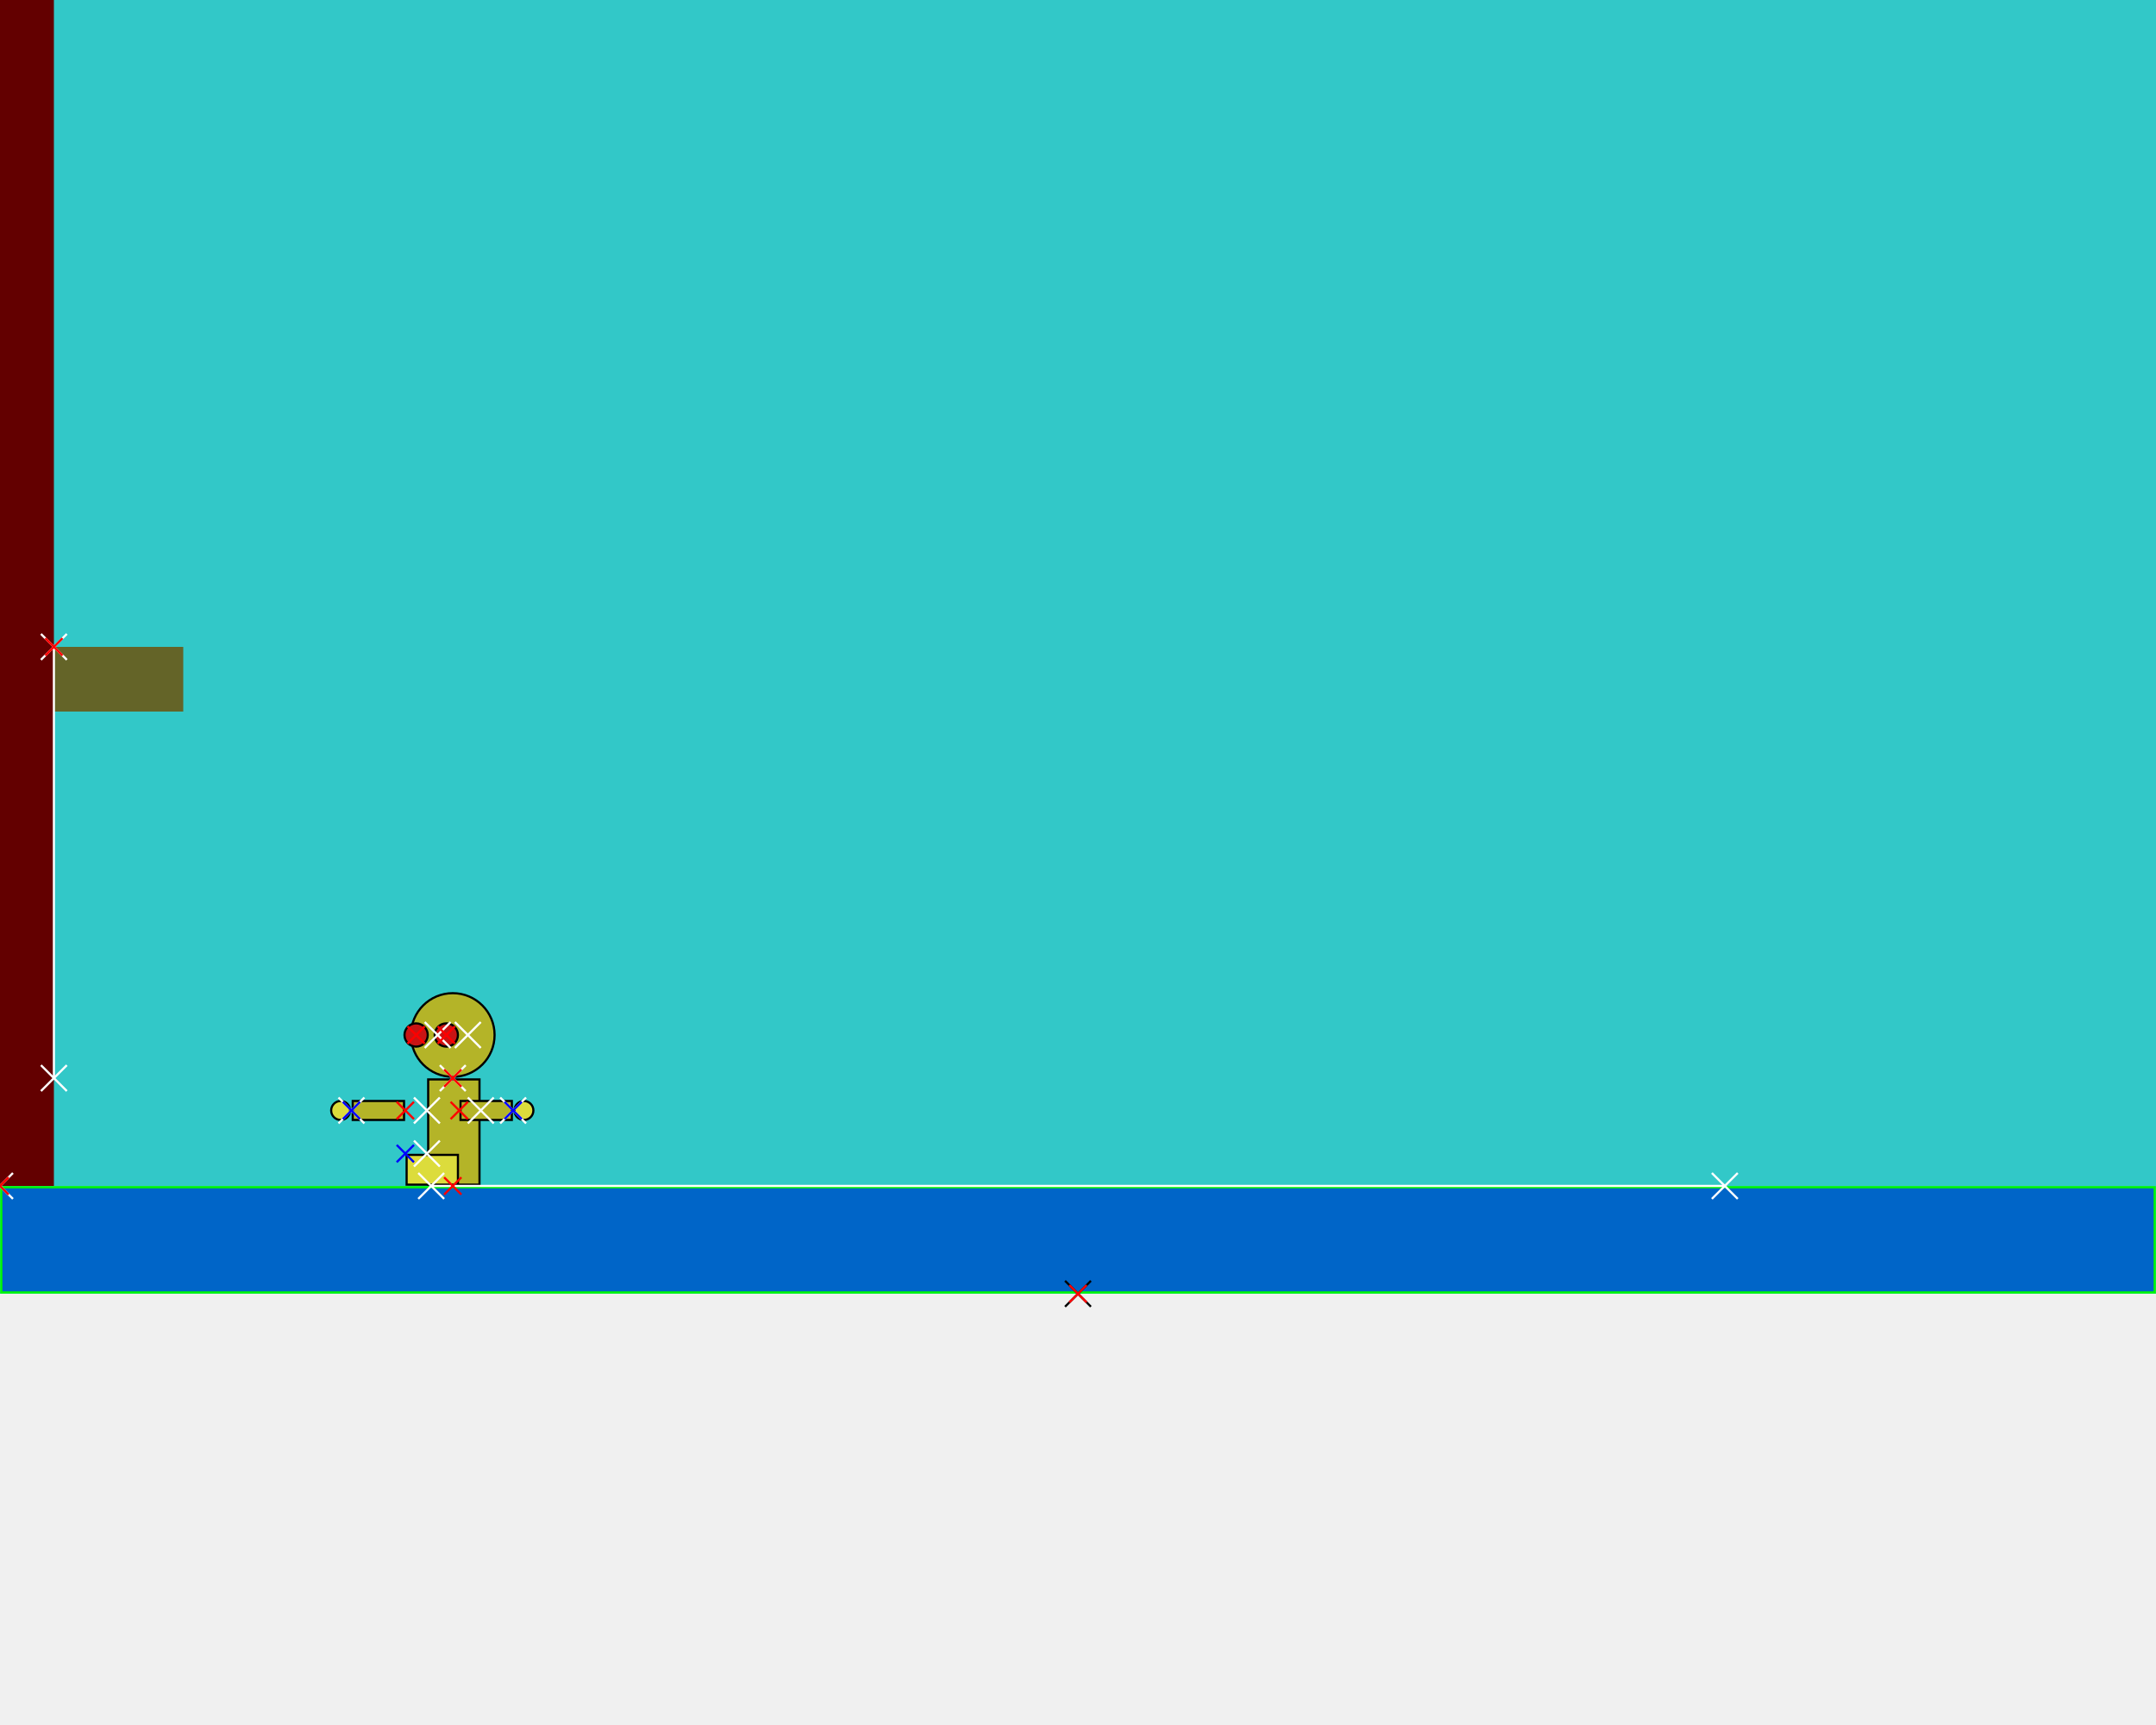
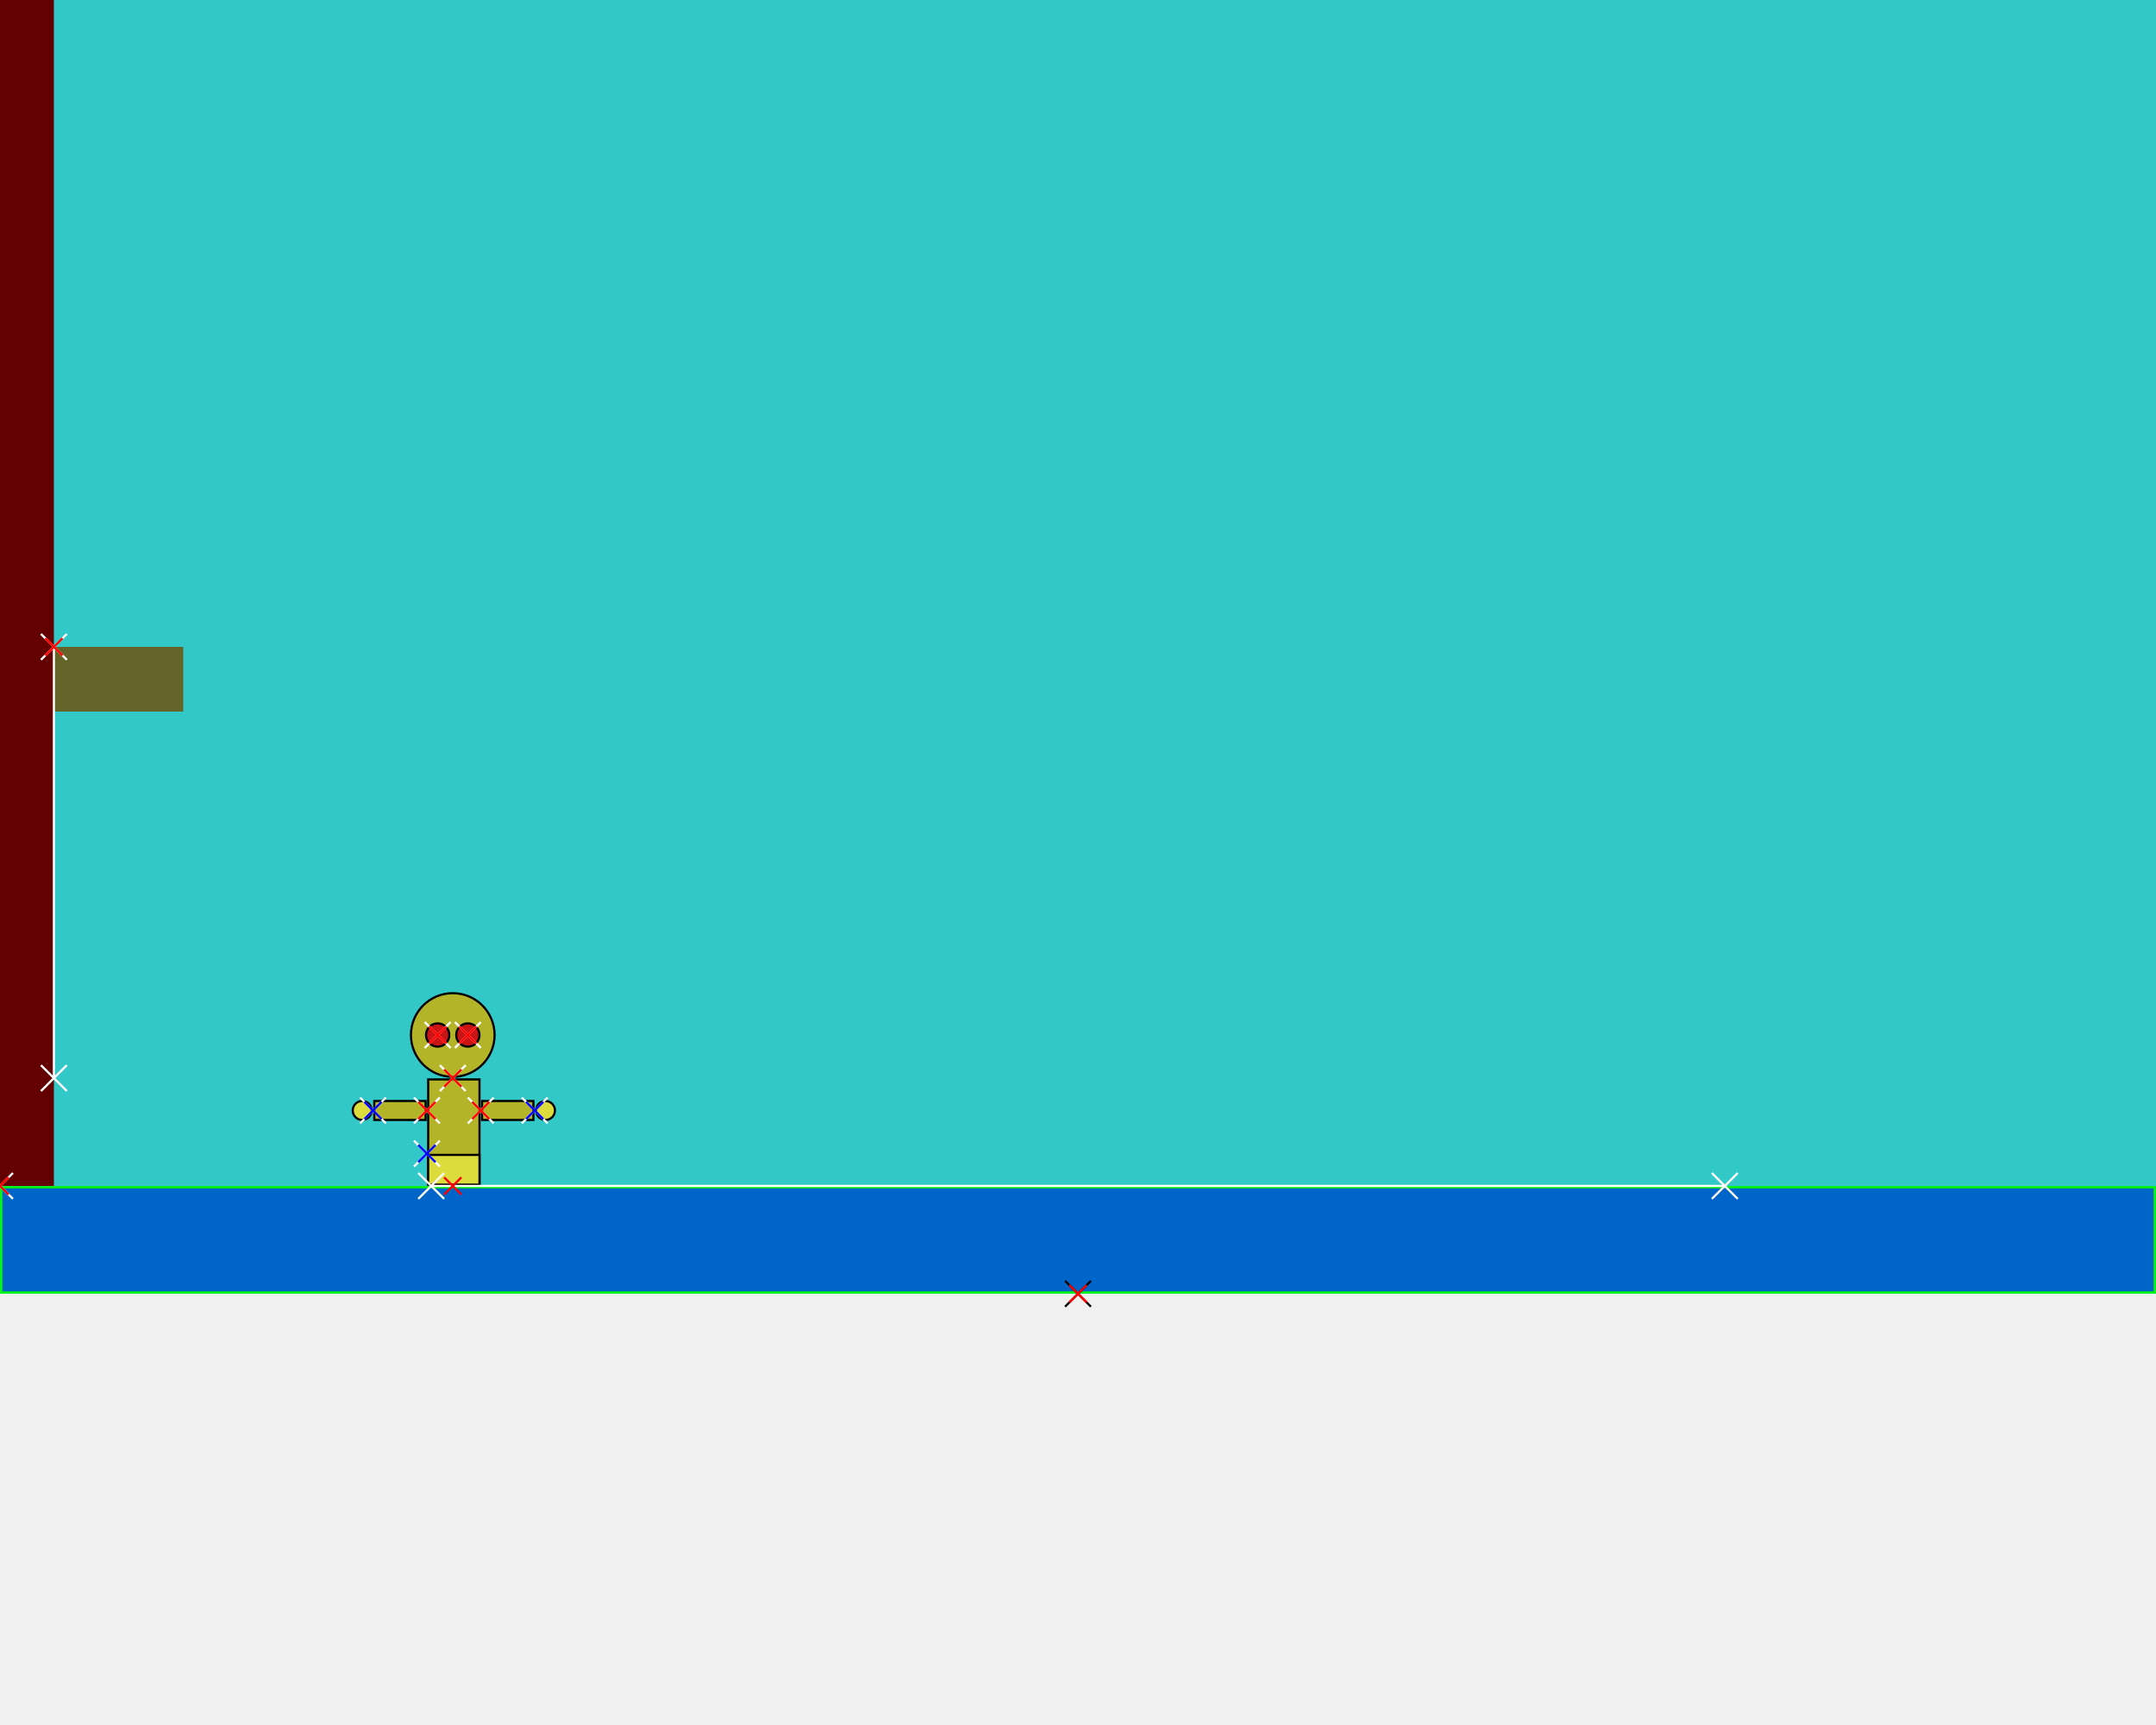
<svg xmlns="http://www.w3.org/2000/svg" version="1.1" width="1000" height="800">
  <polygon points=" 0,0 0,600 1000,600 1000,0" style="fill:rgb(50,200,200)" />
  <polygon points=" 0.6,550.6 0.6,599.4 999.4,599.4 999.4,550.6" style="fill:rgb(0,101,200);stroke:rgb(0,250,0);stroke-width:1" />
  <polygon points=" 0,0 0,550 25,550 25,0" style="fill:rgb(99,0,0)" />
  <polygon points=" 25,300 25,330 85,330 85,300" style="fill:rgb(100,100,40)" />
  <polygon points=" 198.6,500.6 198.6,549.4 222.4,549.4 222.4,500.6" style="fill:rgb(180,180,40);stroke:rgb(0,0,0);stroke-width:1" />
  <circle cx="210" cy="480" r="19.4" fill="rgb(180,180,40)" />
  <circle cx="210" cy="480" r="19.4" fill="none" stroke="rgb(0,0,0)" stroke-width="1" />
-   <circle cx="193" cy="480" r="5.4" fill="rgb(200,20,20)" />
-   <circle cx="193" cy="480" r="5.4" fill="none" stroke="rgb(0,0,0)" stroke-width="1" />
-   <circle cx="207" cy="480" r="5.4" fill="rgb(200,20,20)" />
-   <circle cx="207" cy="480" r="5.4" fill="none" stroke="rgb(0,0,0)" stroke-width="1" />
-   <polygon points=" 213.6,510.6 213.6,519.4 237.4,519.4 237.4,510.6" style="fill:rgb(180,180,40);stroke:rgb(0,0,0);stroke-width:1" />
-   <circle cx="243" cy="515" r="4.4" fill="rgb(220,220,60)" />
-   <circle cx="243" cy="515" r="4.4" fill="none" stroke="rgb(0,0,0)" stroke-width="1" />
-   <polygon points=" 163.6,510.6 163.6,519.4 187.4,519.4 187.4,510.6" style="fill:rgb(180,180,40);stroke:rgb(0,0,0);stroke-width:1" />
-   <circle cx="158" cy="515" r="4.4" fill="rgb(220,220,60)" />
-   <circle cx="158" cy="515" r="4.4" fill="none" stroke="rgb(0,0,0)" stroke-width="1" />
-   <polygon points=" 188.6,535.6 188.6,549.4 212.4,549.4 212.4,535.6" style="fill:rgb(220,220,60);stroke:rgb(0,0,0);stroke-width:1" />
+   <circle cx="203" cy="480" r="5.4" fill="rgb(200,20,20)" />
+   <circle cx="203" cy="480" r="5.4" fill="none" stroke="rgb(0,0,0)" stroke-width="1" />
+   <circle cx="217" cy="480" r="5.4" fill="rgb(200,20,20)" />
+   <circle cx="217" cy="480" r="5.4" fill="none" stroke="rgb(0,0,0)" stroke-width="1" />
+   <polygon points=" 223.6,510.6 223.6,519.4 247.4,519.4 247.4,510.6" style="fill:rgb(180,180,40);stroke:rgb(0,0,0);stroke-width:1" />
+   <circle cx="253" cy="515" r="4.4" fill="rgb(220,220,60)" />
+   <circle cx="253" cy="515" r="4.4" fill="none" stroke="rgb(0,0,0)" stroke-width="1" />
+   <polygon points=" 173.6,510.6 173.6,519.4 197.4,519.4 197.4,510.6" style="fill:rgb(180,180,40);stroke:rgb(0,0,0);stroke-width:1" />
+   <circle cx="168" cy="515" r="4.4" fill="rgb(220,220,60)" />
+   <circle cx="168" cy="515" r="4.4" fill="none" stroke="rgb(0,0,0)" stroke-width="1" />
+   <polygon points=" 198.6,535.6 198.6,549.4 222.4,549.4 222.4,535.6" style="fill:rgb(220,220,60);stroke:rgb(0,0,0);stroke-width:1" />
  <line x1="494" y1="594" x2="506" y2="606" stroke="black" />
  <line x1="494" y1="606" x2="506" y2="594" stroke="black" />
  <line x1="496" y1="596" x2="504" y2="604" stroke="red" />
  <line x1="496" y1="604" x2="504" y2="596" stroke="red" />
  <line x1="-6" y1="544" x2="6" y2="556" stroke="white" />
  <line x1="-6" y1="556" x2="6" y2="544" stroke="white" />
  <line x1="-4" y1="546" x2="4" y2="554" stroke="red" />
  <line x1="-4" y1="554" x2="4" y2="546" stroke="red" />
  <line x1="19" y1="494" x2="31" y2="506" stroke="white" />
  <line x1="19" y1="506" x2="31" y2="494" stroke="white" />
  <line x1="25" y1="300" x2="25" y2="500" stroke="white" />
  <line x1="19" y1="294" x2="31" y2="306" stroke="white" />
  <line x1="19" y1="306" x2="31" y2="294" stroke="white" />
  <line x1="21" y1="296" x2="29" y2="304" stroke="red" />
  <line x1="21" y1="304" x2="29" y2="296" stroke="red" />
  <line x1="794" y1="544" x2="806" y2="556" stroke="white" />
  <line x1="794" y1="556" x2="806" y2="544" stroke="white" />
  <line x1="200" y1="550" x2="800" y2="550" stroke="white" />
  <line x1="194" y1="544" x2="206" y2="556" stroke="white" />
  <line x1="194" y1="556" x2="206" y2="544" stroke="white" />
  <line x1="206" y1="546" x2="214" y2="554" stroke="red" />
  <line x1="206" y1="554" x2="214" y2="546" stroke="red" />
  <line x1="204" y1="494" x2="216" y2="506" stroke="white" />
  <line x1="204" y1="506" x2="216" y2="494" stroke="white" />
  <line x1="206" y1="496" x2="214" y2="504" stroke="red" />
  <line x1="206" y1="504" x2="214" y2="496" stroke="red" />
  <line x1="197" y1="474" x2="209" y2="486" stroke="white" />
  <line x1="197" y1="486" x2="209" y2="474" stroke="white" />
-   <line x1="189" y1="476" x2="197" y2="484" stroke="red" />
-   <line x1="189" y1="484" x2="197" y2="476" stroke="red" />
+   <line x1="199" y1="476" x2="207" y2="484" stroke="red" />
+   <line x1="199" y1="484" x2="207" y2="476" stroke="red" />
  <line x1="211" y1="474" x2="223" y2="486" stroke="white" />
  <line x1="211" y1="486" x2="223" y2="474" stroke="white" />
-   <line x1="203" y1="476" x2="211" y2="484" stroke="red" />
-   <line x1="203" y1="484" x2="211" y2="476" stroke="red" />
+   <line x1="213" y1="476" x2="221" y2="484" stroke="red" />
+   <line x1="213" y1="484" x2="221" y2="476" stroke="red" />
  <line x1="217" y1="509" x2="229" y2="521" stroke="white" />
  <line x1="217" y1="521" x2="229" y2="509" stroke="white" />
-   <line x1="209" y1="511" x2="217" y2="519" stroke="red" />
-   <line x1="209" y1="519" x2="217" y2="511" stroke="red" />
-   <line x1="232" y1="509" x2="244" y2="521" stroke="white" />
-   <line x1="232" y1="521" x2="244" y2="509" stroke="white" />
-   <line x1="234" y1="511" x2="242" y2="519" stroke="blue" />
-   <line x1="234" y1="519" x2="242" y2="511" stroke="blue" />
+   <line x1="219" y1="511" x2="227" y2="519" stroke="red" />
+   <line x1="219" y1="519" x2="227" y2="511" stroke="red" />
+   <line x1="242" y1="509" x2="254" y2="521" stroke="white" />
+   <line x1="242" y1="521" x2="254" y2="509" stroke="white" />
+   <line x1="244" y1="511" x2="252" y2="519" stroke="blue" />
+   <line x1="244" y1="519" x2="252" y2="511" stroke="blue" />
  <line x1="192" y1="509" x2="204" y2="521" stroke="white" />
  <line x1="192" y1="521" x2="204" y2="509" stroke="white" />
-   <line x1="184" y1="511" x2="192" y2="519" stroke="red" />
-   <line x1="184" y1="519" x2="192" y2="511" stroke="red" />
-   <line x1="157" y1="509" x2="169" y2="521" stroke="white" />
-   <line x1="157" y1="521" x2="169" y2="509" stroke="white" />
-   <line x1="159" y1="511" x2="167" y2="519" stroke="blue" />
-   <line x1="159" y1="519" x2="167" y2="511" stroke="blue" />
+   <line x1="194" y1="511" x2="202" y2="519" stroke="red" />
+   <line x1="194" y1="519" x2="202" y2="511" stroke="red" />
+   <line x1="167" y1="509" x2="179" y2="521" stroke="white" />
+   <line x1="167" y1="521" x2="179" y2="509" stroke="white" />
+   <line x1="169" y1="511" x2="177" y2="519" stroke="blue" />
+   <line x1="169" y1="519" x2="177" y2="511" stroke="blue" />
  <line x1="192" y1="529" x2="204" y2="541" stroke="white" />
  <line x1="192" y1="541" x2="204" y2="529" stroke="white" />
-   <line x1="184" y1="531" x2="192" y2="539" stroke="blue" />
-   <line x1="184" y1="539" x2="192" y2="531" stroke="blue" />
+   <line x1="194" y1="531" x2="202" y2="539" stroke="blue" />
+   <line x1="194" y1="539" x2="202" y2="531" stroke="blue" />
</svg>
